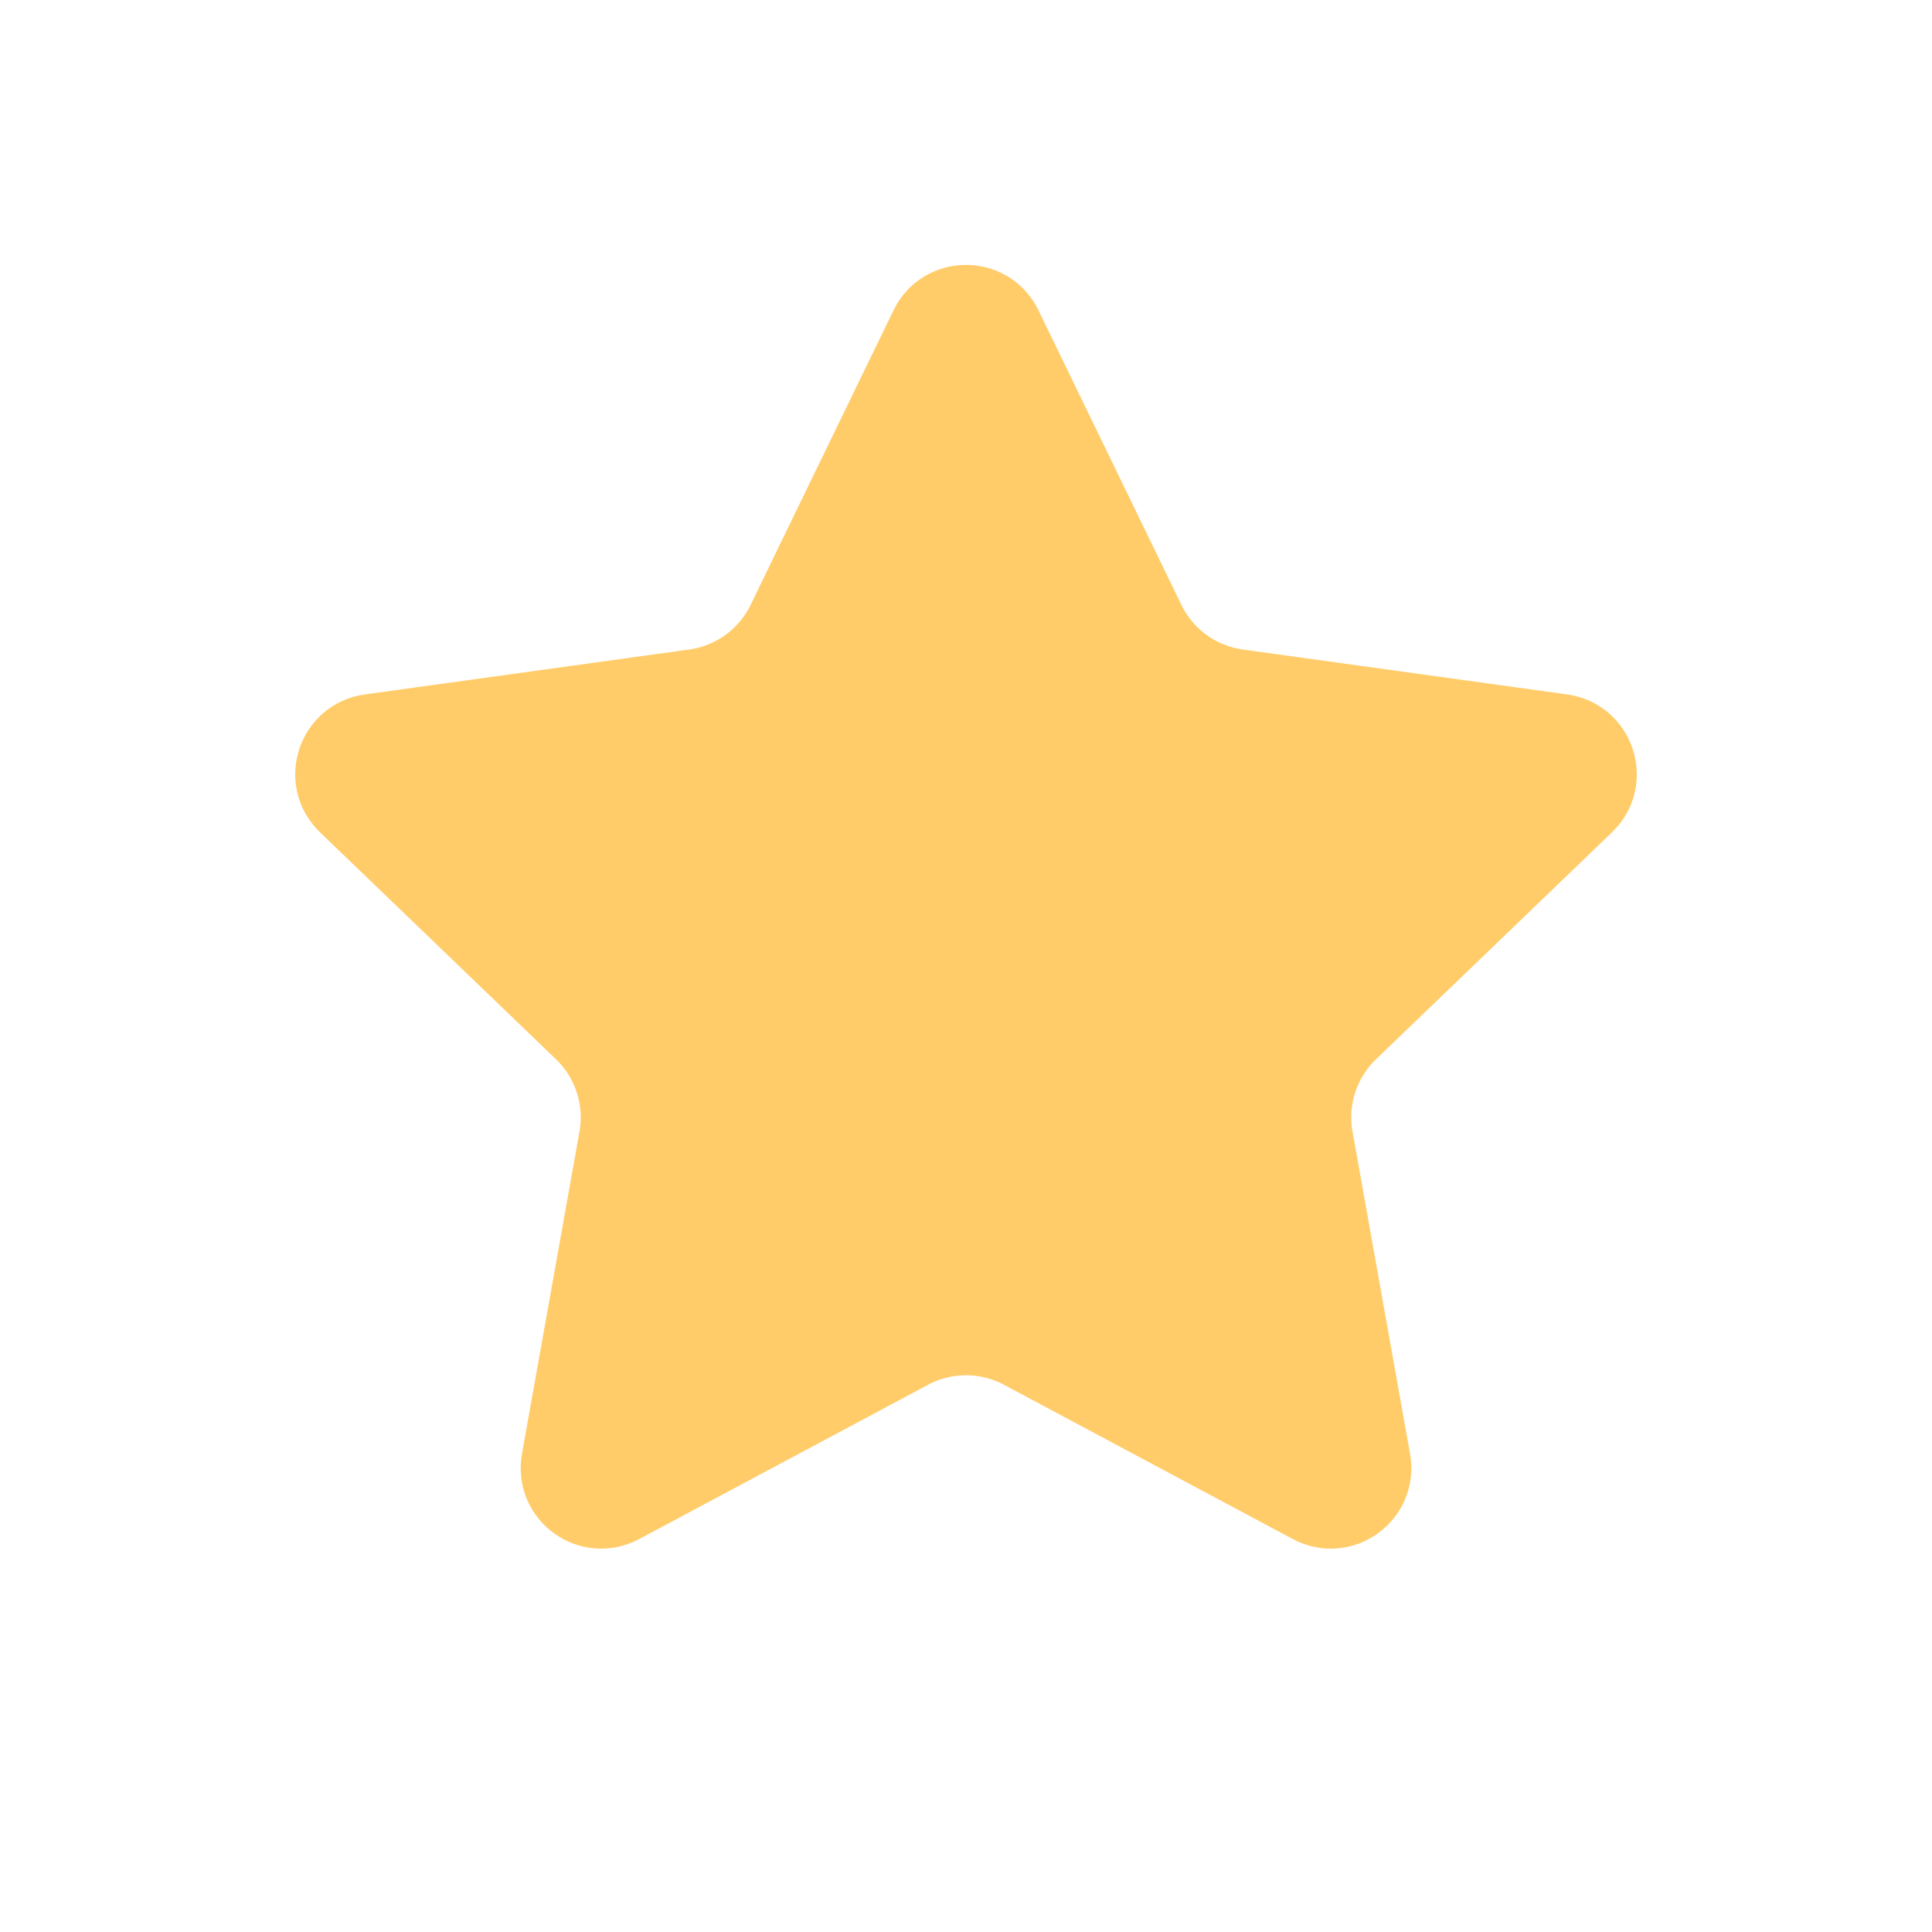
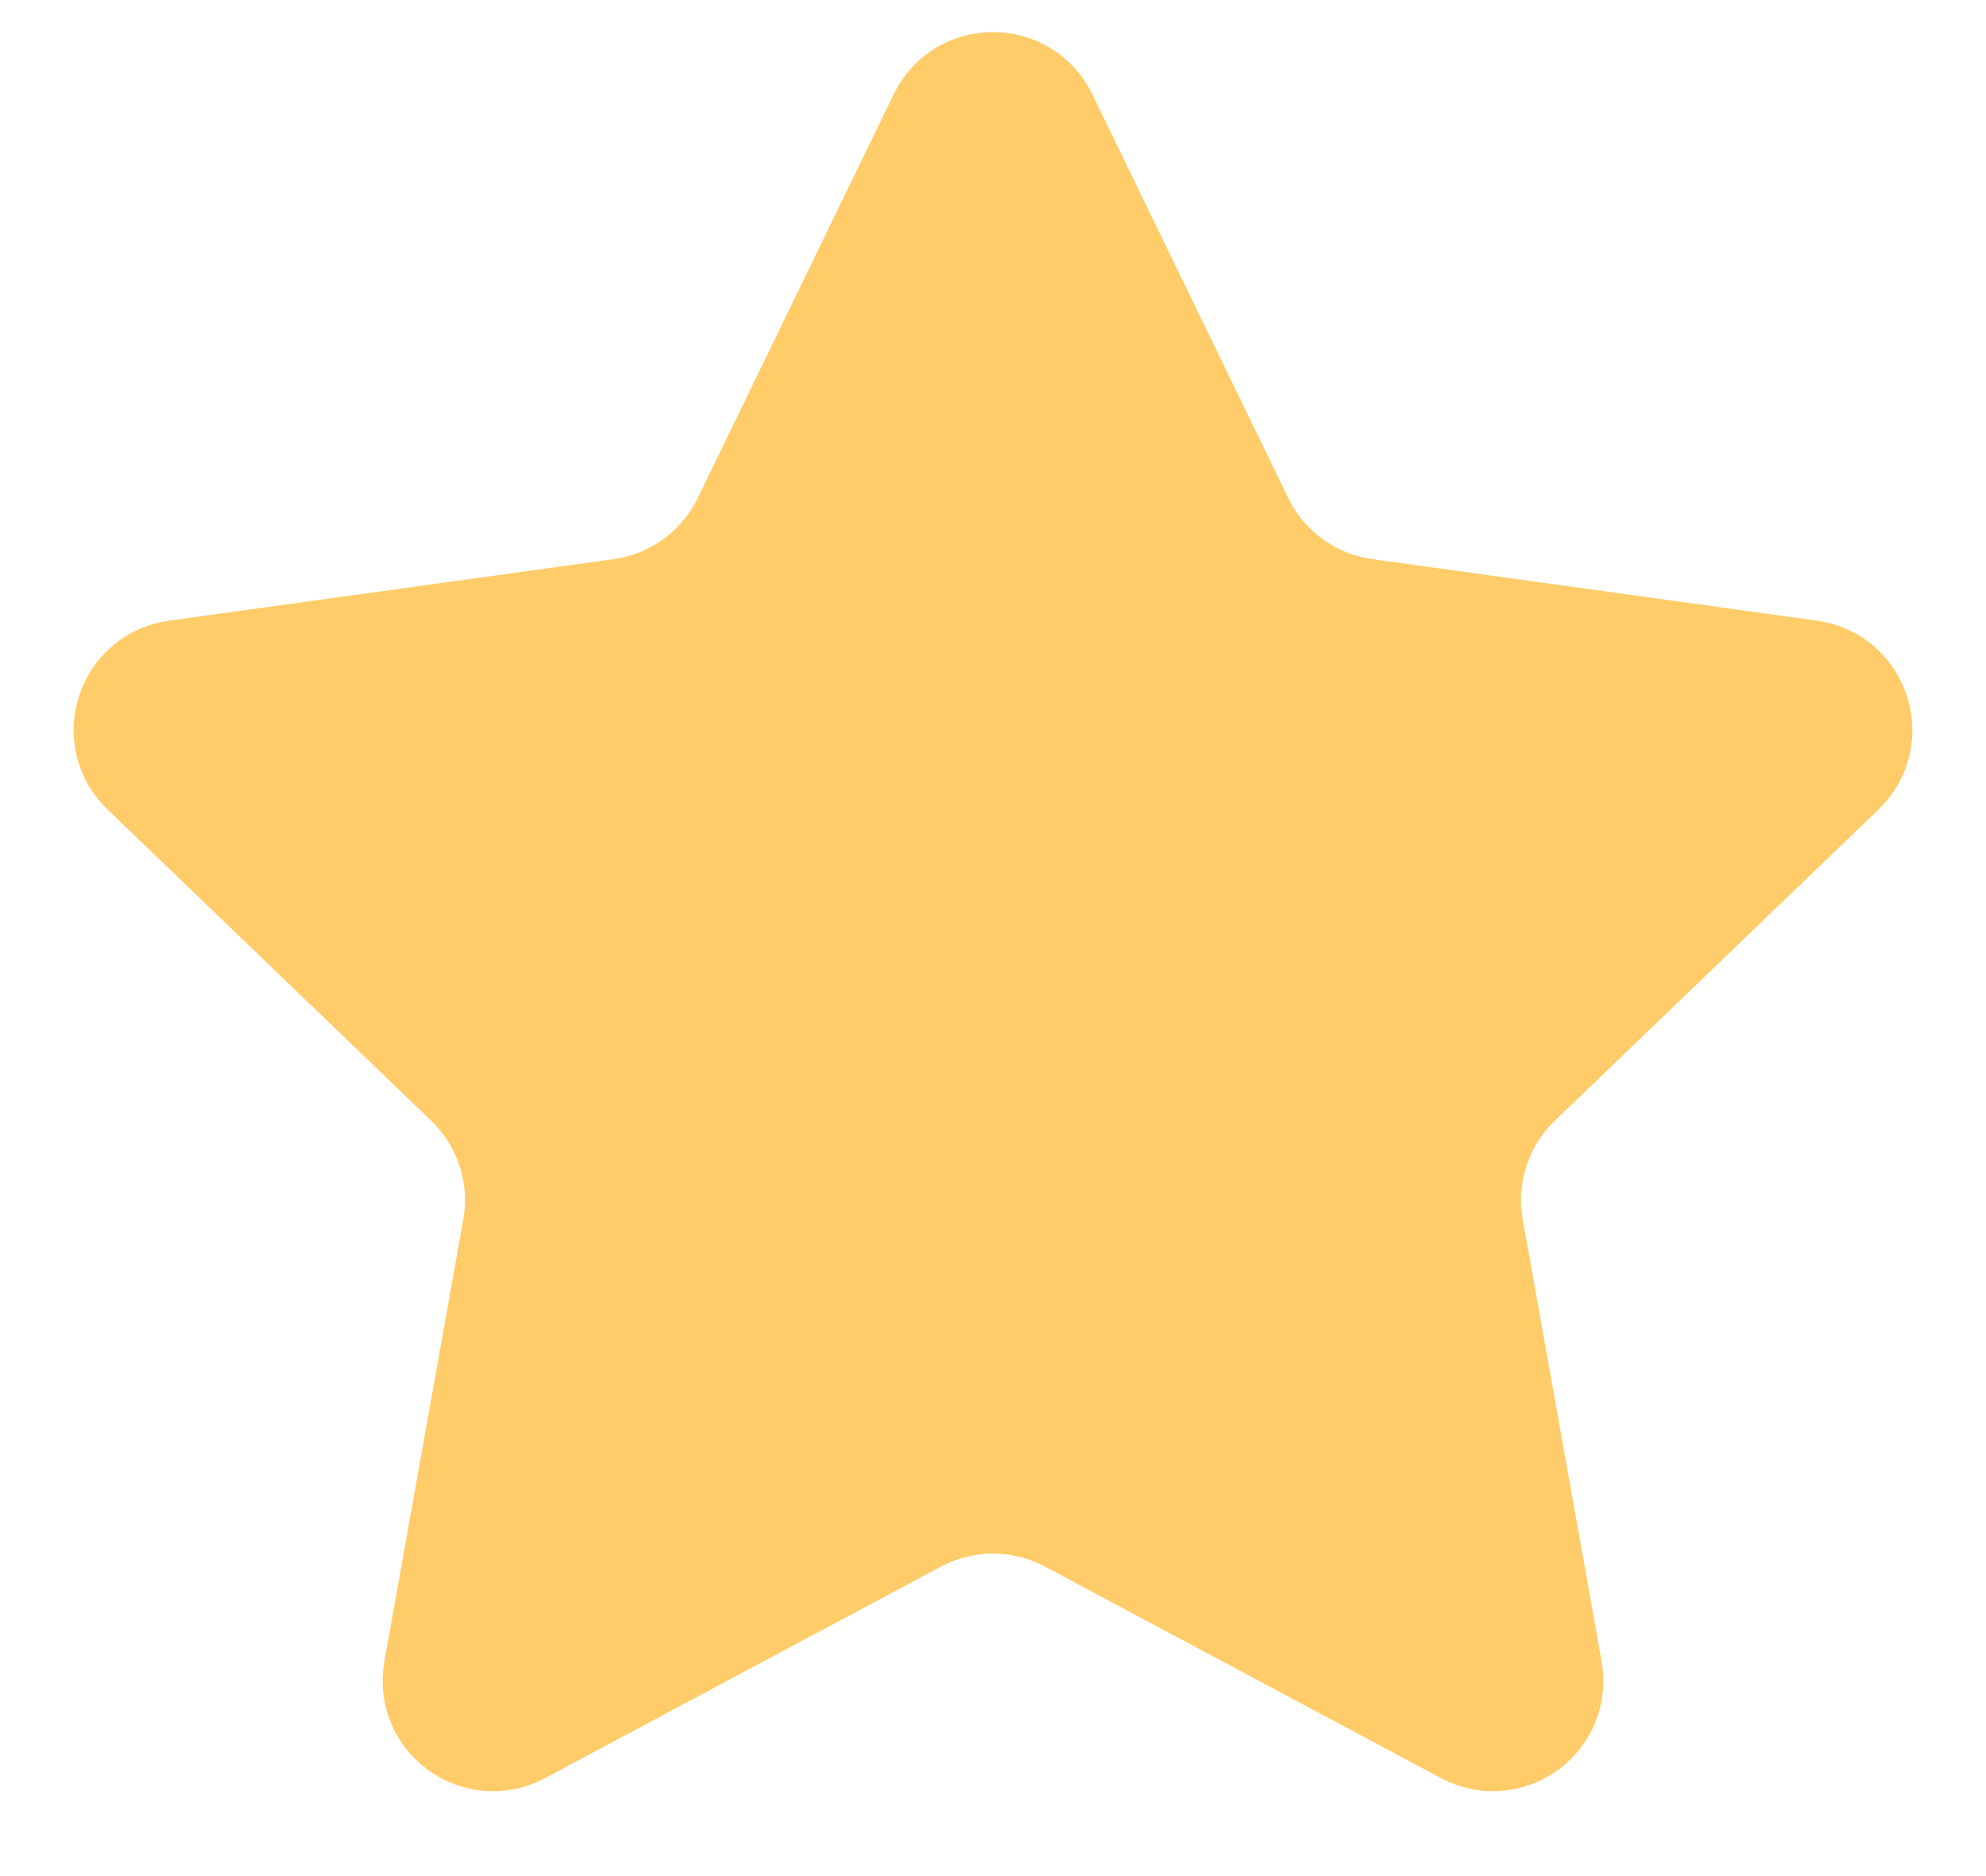
- <svg xmlns="http://www.w3.org/2000/svg" width="24" height="24" viewBox="0 0 24 24" fill="none">
-   <g id="star-icon">
-     <path id="Star 1" d="M11.55 4.072C11.732 3.697 12.268 3.697 12.45 4.072L14.226 7.733C14.445 8.184 14.874 8.495 15.37 8.564L19.401 9.122C19.814 9.18 19.98 9.689 19.679 9.978L16.746 12.799C16.385 13.146 16.221 13.65 16.309 14.143L17.024 18.149C17.097 18.56 16.664 18.875 16.296 18.678L12.707 16.761C12.265 16.525 11.735 16.525 11.293 16.761L7.704 18.678C7.336 18.875 6.903 18.56 6.976 18.149L7.691 14.143C7.779 13.65 7.615 13.146 7.254 12.799L4.321 9.978C4.02 9.689 4.186 9.18 4.599 9.122L8.63 8.564C9.126 8.495 9.555 8.184 9.774 7.733L11.55 4.072Z" fill="#FFCC69" stroke="#FFCC69" />
-   </g>
+ <svg xmlns="http://www.w3.org/2000/svg" width="18" height="17" viewBox="0 0 18 17" fill="none">
+   <path d="M8.55 1.072C8.732 0.697 9.268 0.697 9.45 1.072L11.226 4.733C11.445 5.184 11.874 5.495 12.37 5.564L16.401 6.122C16.814 6.18 16.98 6.689 16.679 6.978L13.746 9.799C13.385 10.146 13.221 10.65 13.309 11.143L14.024 15.149C14.097 15.56 13.664 15.875 13.296 15.678L9.707 13.761C9.265 13.525 8.735 13.525 8.293 13.761L4.704 15.678C4.336 15.875 3.903 15.56 3.976 15.149L4.691 11.143C4.779 10.65 4.615 10.146 4.254 9.799L1.321 6.978C1.02 6.689 1.186 6.18 1.599 6.122L5.63 5.564C6.126 5.495 6.555 5.184 6.774 4.733L8.55 1.072Z" fill="#FFCC69" stroke="#FFCC69" />
</svg>
